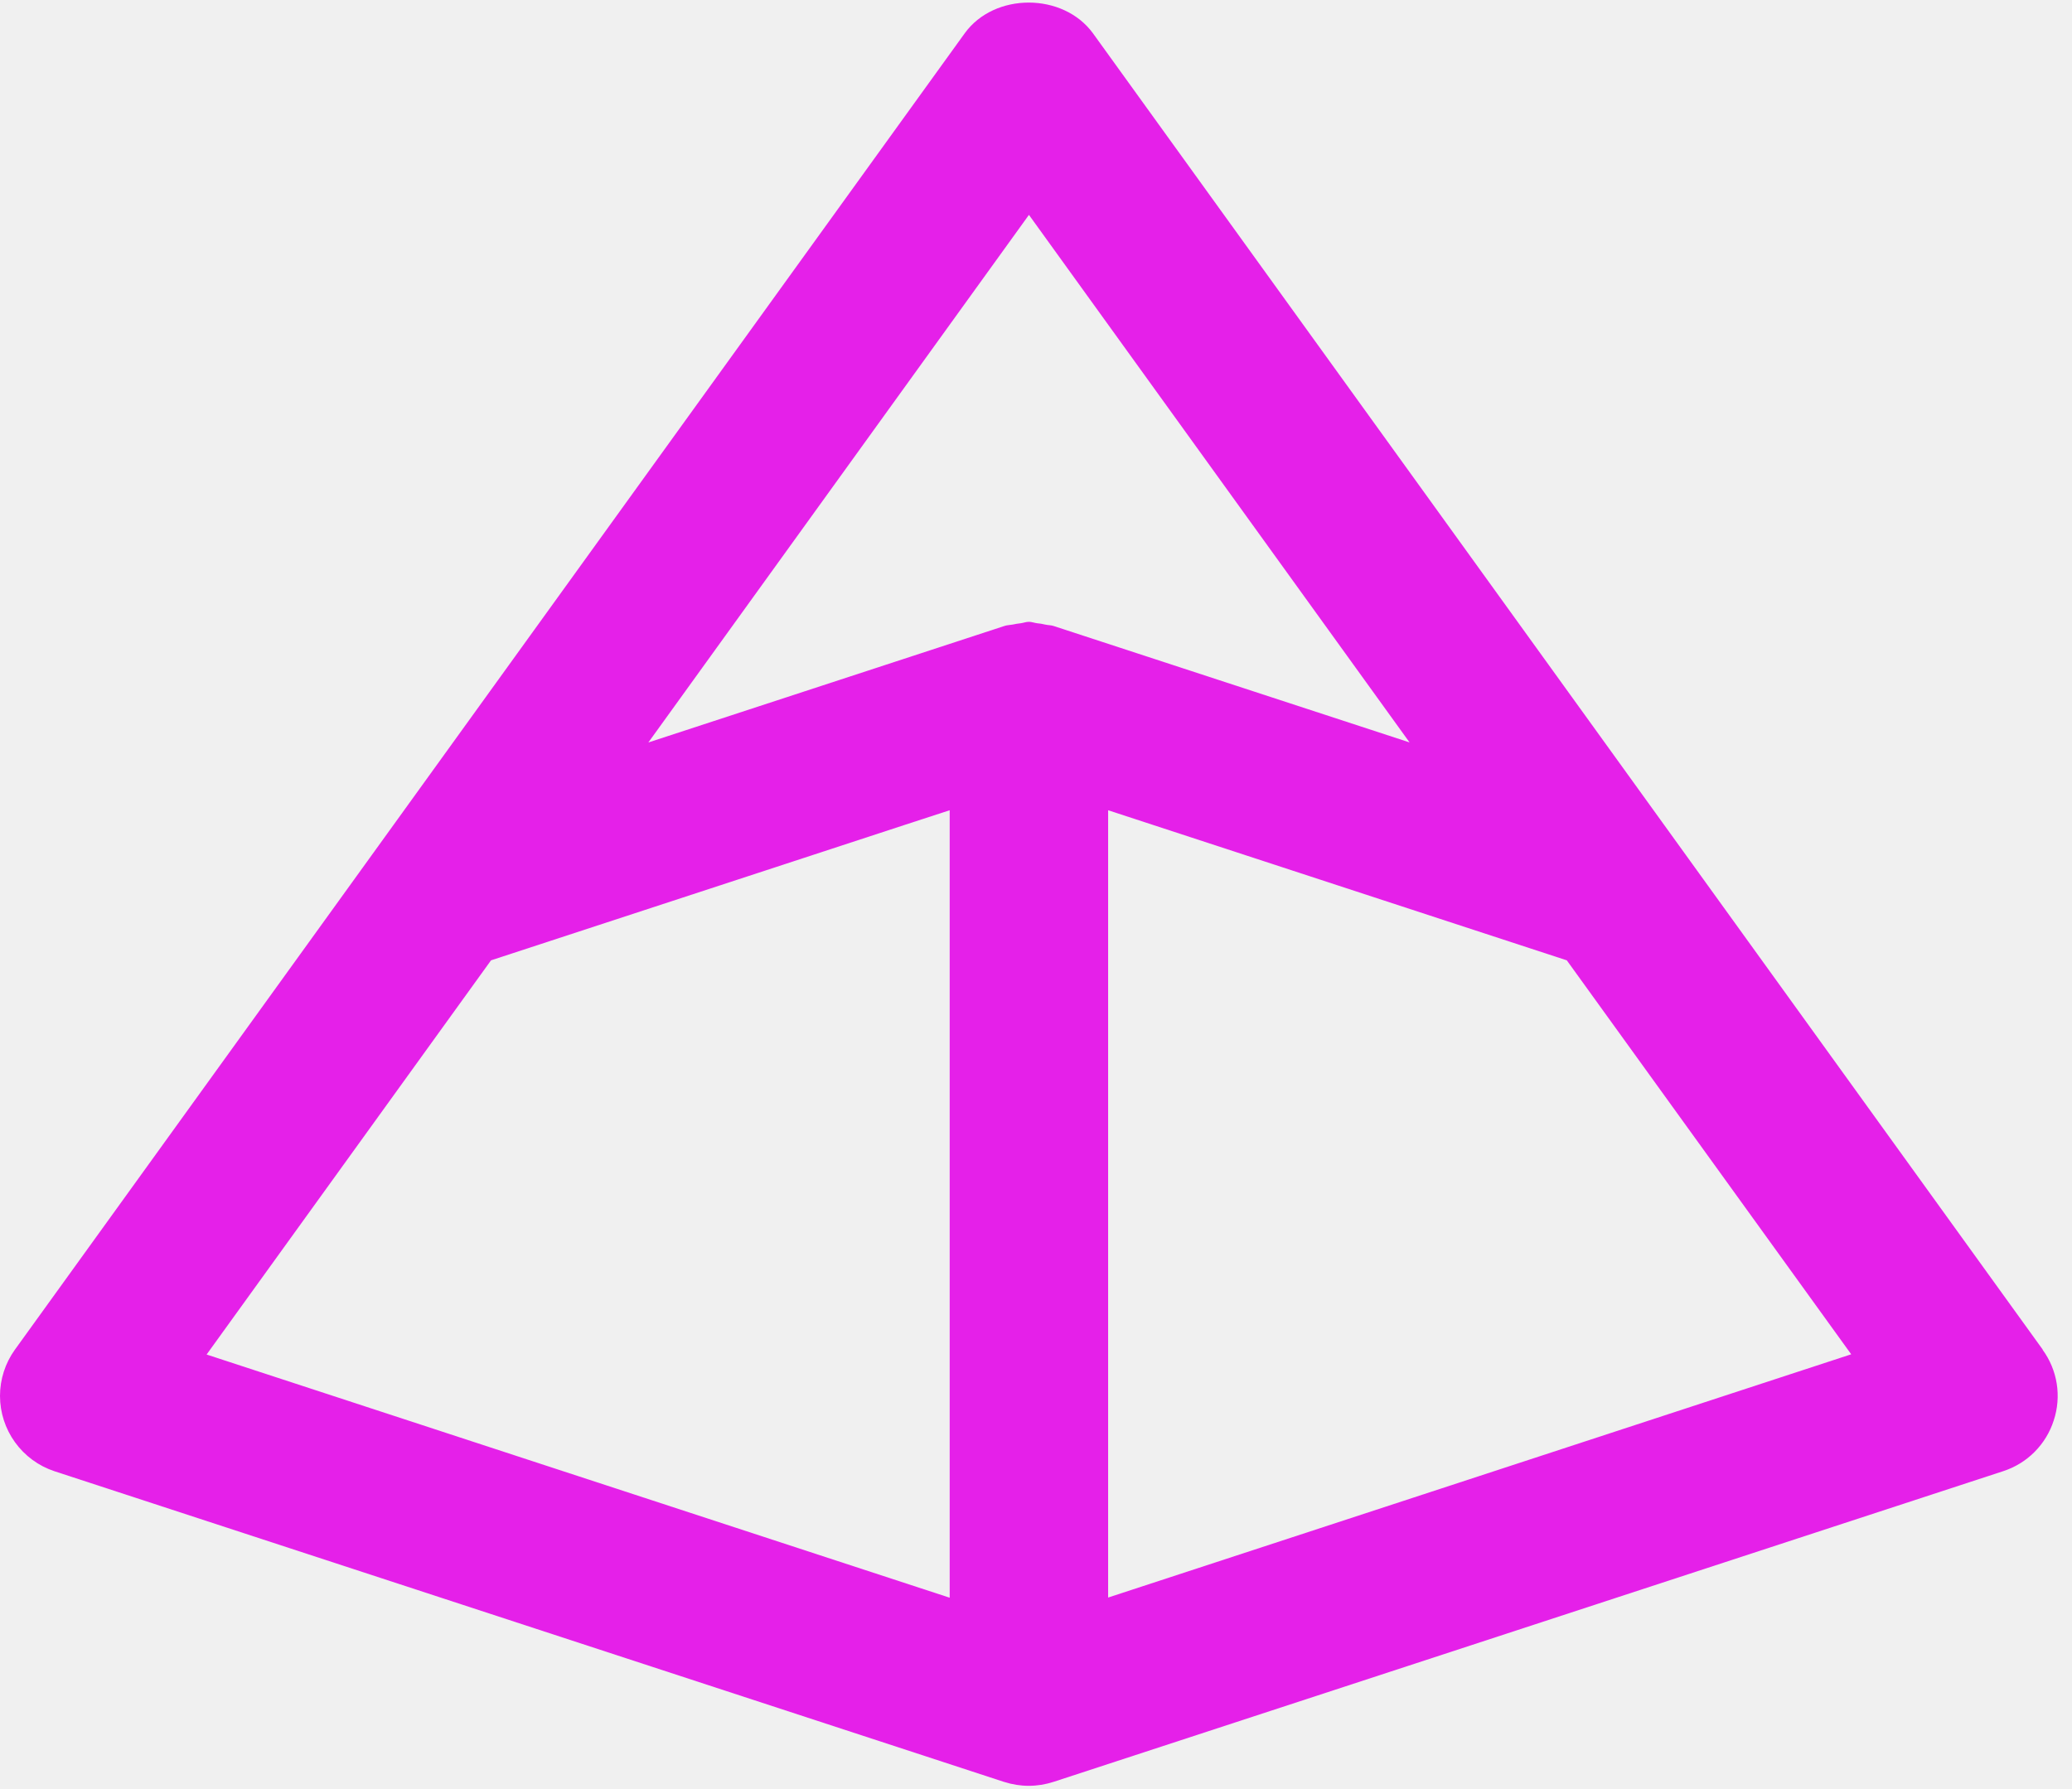
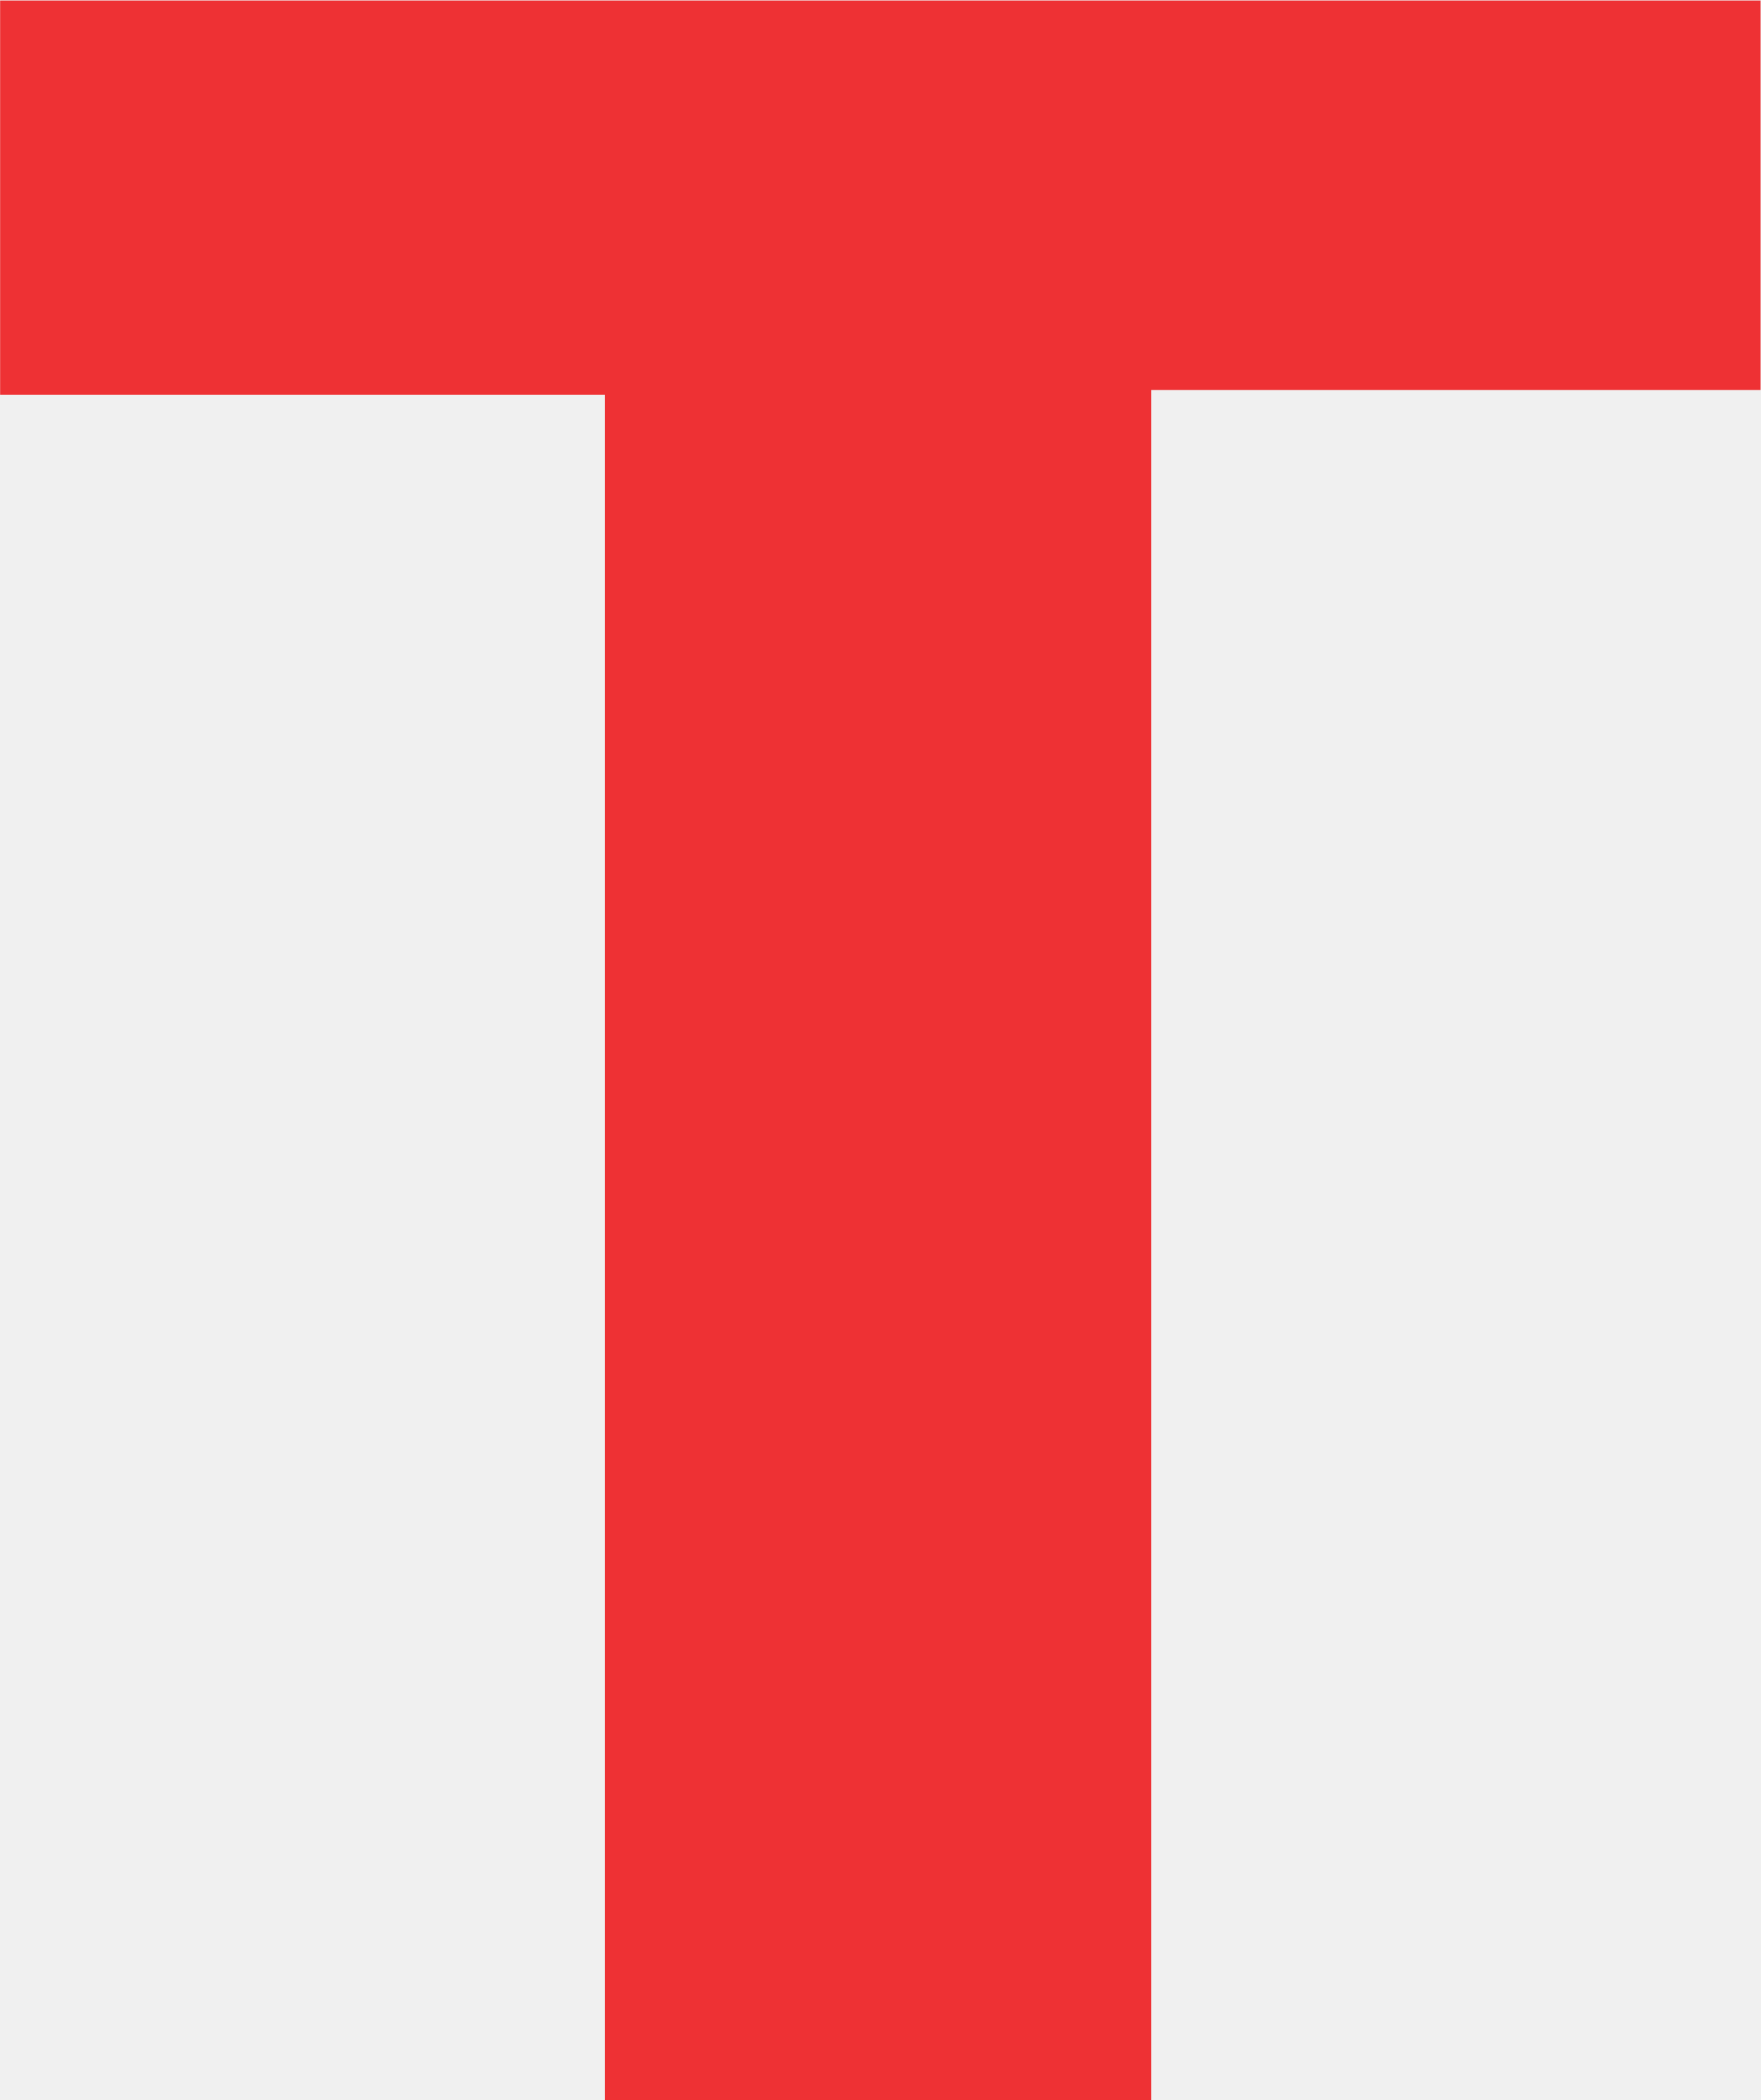
- <svg xmlns="http://www.w3.org/2000/svg" width="139" height="120" viewBox="0 0 139 120" fill="none">
-   <g clip-path="url(#clip0_30_3)">
-     <path d="M137.041 90.563L73.326 2.241C71.321 -0.516 66.698 -0.516 64.713 2.241L0.998 90.563C0.349 91.467 0 92.551 0 93.664C0.001 94.781 0.353 95.87 1.007 96.776C1.66 97.682 2.582 98.36 3.641 98.714L67.356 119.565H67.366C68.436 119.914 69.588 119.914 70.658 119.565H70.668L134.383 98.715C135.178 98.457 135.901 98.014 136.49 97.422C137.08 96.829 137.521 96.105 137.775 95.309C138.037 94.515 138.106 93.671 137.976 92.845C137.845 92.02 137.52 91.237 137.026 90.563H137.041ZM69.022 14.412L94.56 49.815L70.678 42.002C70.493 41.942 70.298 41.952 70.114 41.908C69.934 41.864 69.751 41.833 69.566 41.818C69.381 41.793 69.206 41.723 69.022 41.723C68.837 41.723 68.668 41.793 68.483 41.818C68.299 41.838 68.114 41.868 67.935 41.908C67.745 41.943 67.551 41.943 67.381 42.002L43.644 49.77L43.494 49.82L69.032 14.41H69.022V14.412ZM32.94 64.438L60.742 55.334L63.71 54.367V107.205L13.86 90.887L32.94 64.438ZM74.339 107.195V54.367L105.109 64.438L124.188 90.872L74.334 107.195H74.339Z" fill="#E520E9" />
+ <svg xmlns="http://www.w3.org/2000/svg" version="1.2" viewBox="0 0 1295 1545" width="1295" height="1545">
+   <style>
+ 		.s0 { fill: #ee3134 } 
+ 	</style>
+   <g id="Layer">
+     <path id="Layer" fill-rule="evenodd" class="s0" d="m846.8 286.9v1258.1h-401.9v-1254.6h-444.8v-290h1294.9v286.5z" />
  </g>
-   <defs>
-     <clipPath id="clip0_30_3">
-       <rect width="139" height="120" fill="white" />
-     </clipPath>
-   </defs>
</svg>
